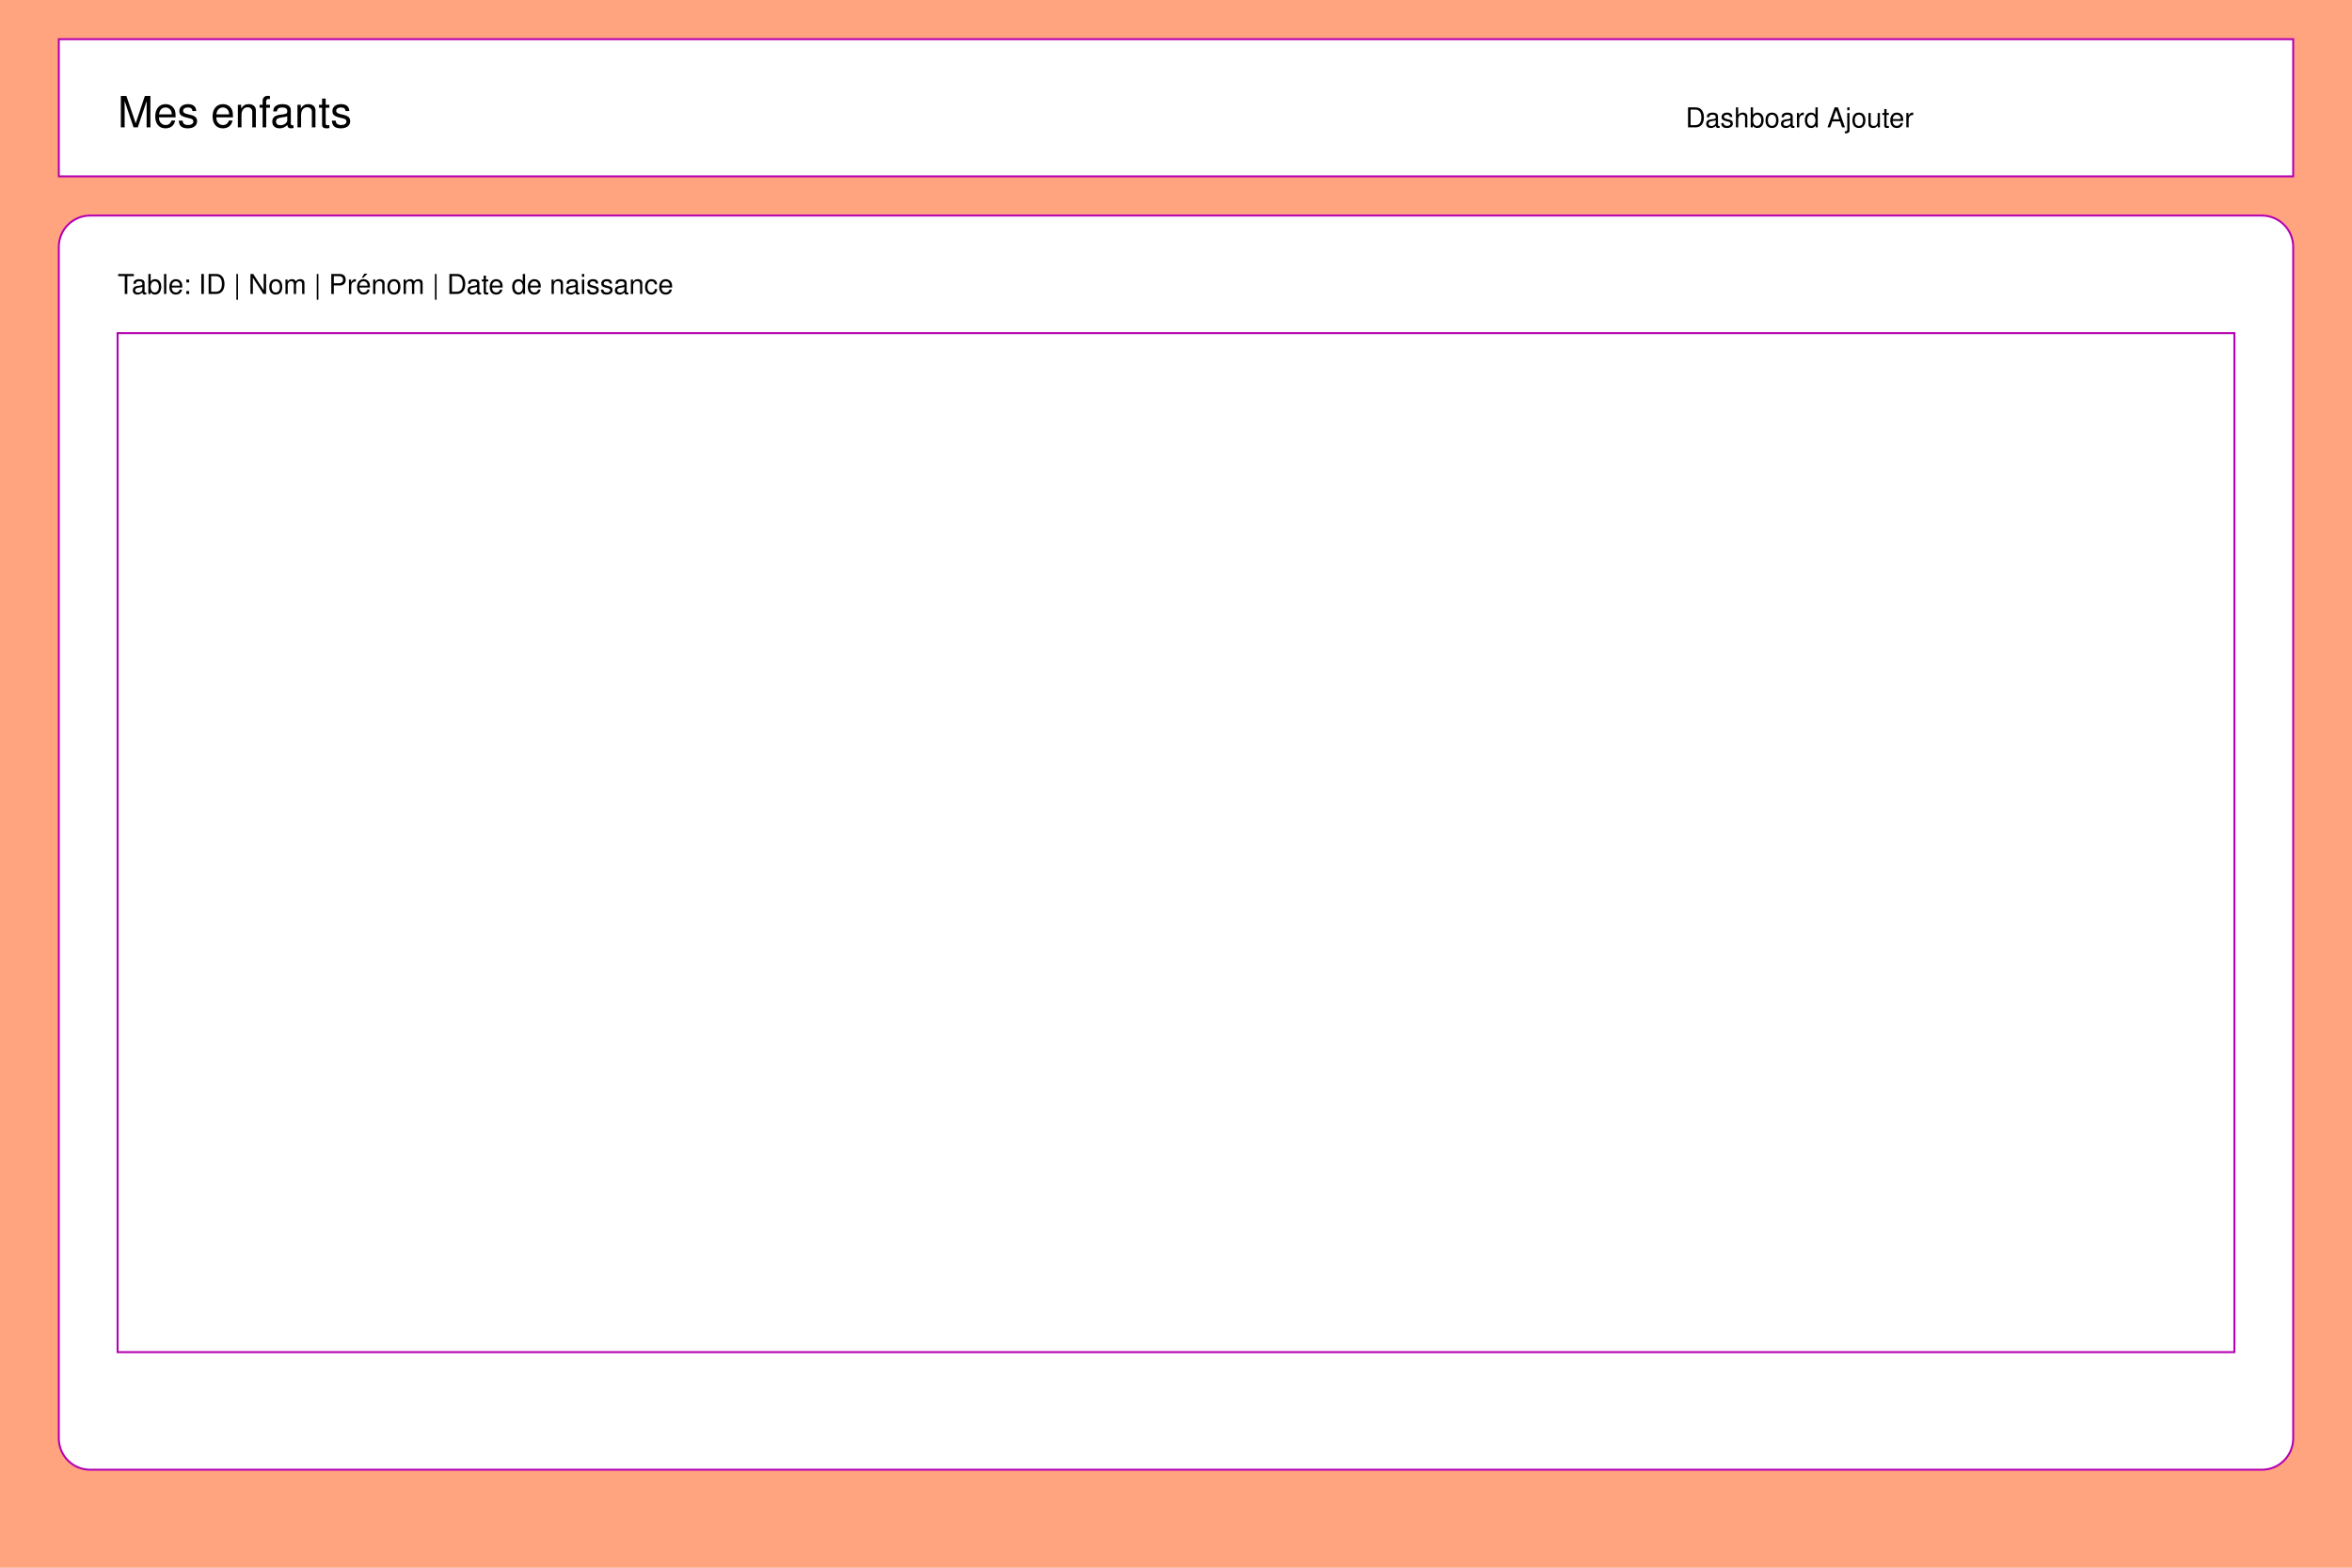
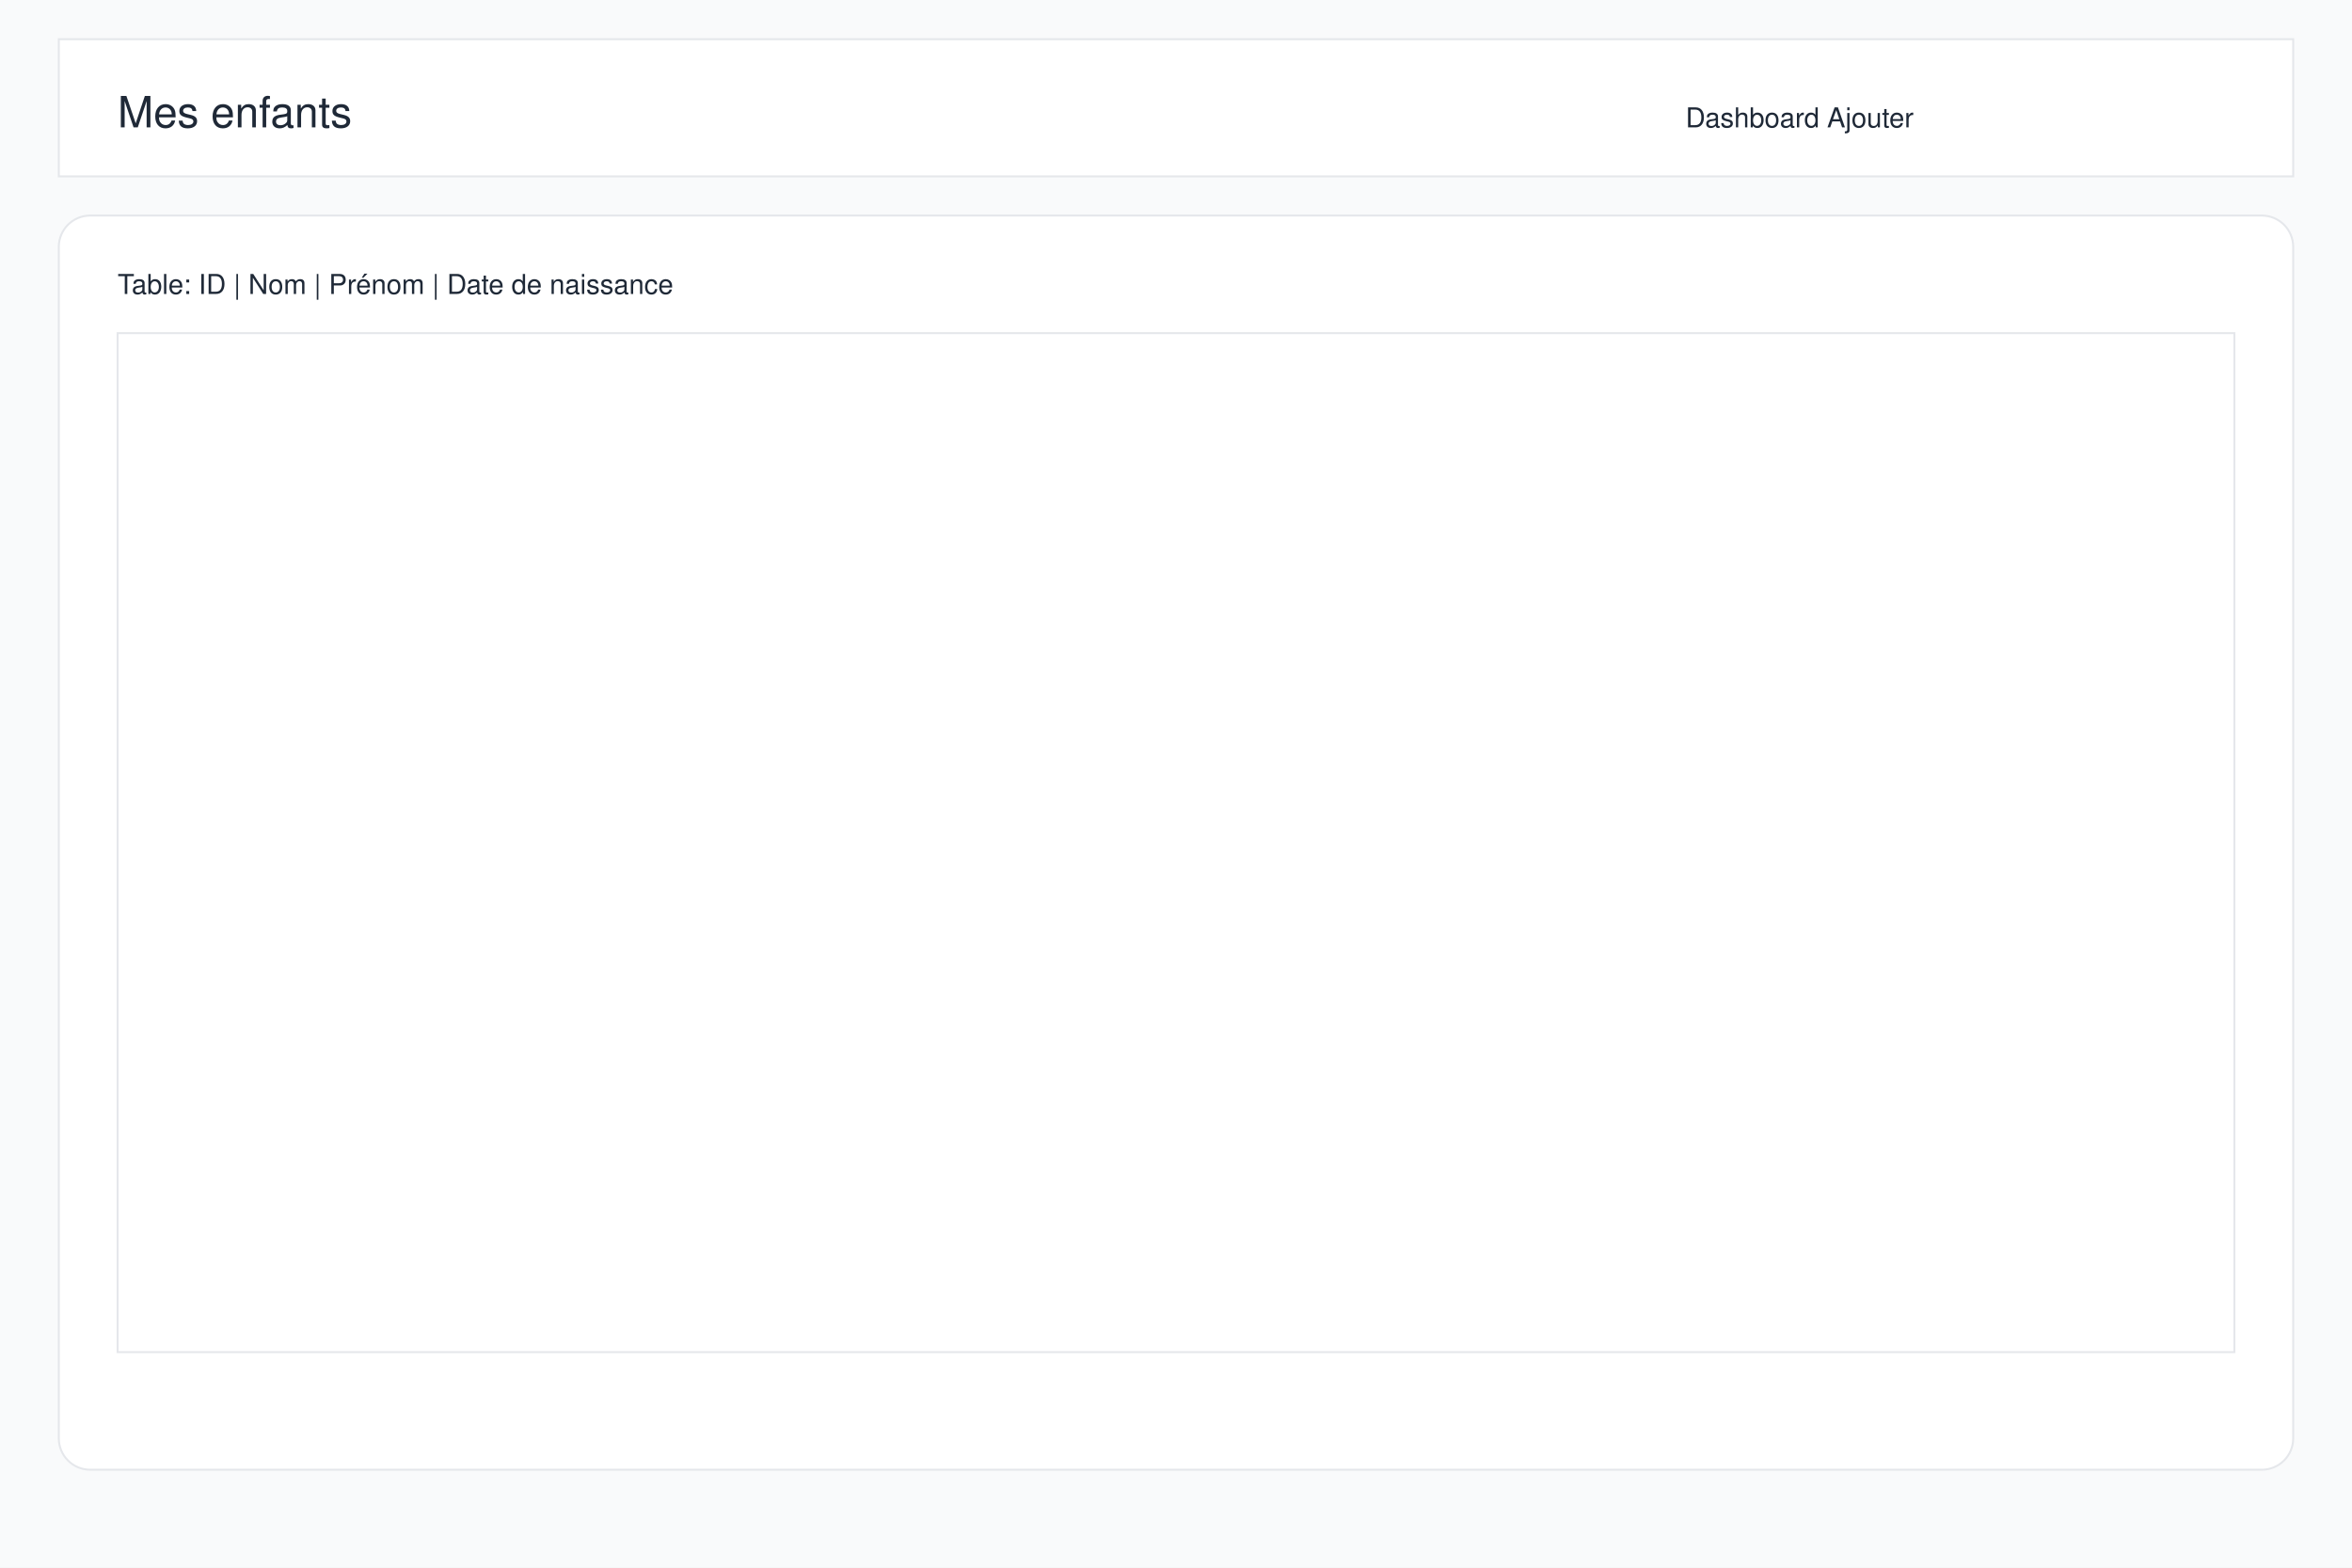
<svg xmlns="http://www.w3.org/2000/svg" width="1200" height="800" viewBox="0 0 1200 800">
-   <rect width="1200" height="800" fill="#FFA47F" />
-   <rect x="30" y="20" width="1140" height="70" fill="#FFFFFF" stroke="#B500B2" />
-   <text x="60" y="65" font-family="Helvetica, Arial, sans-serif" font-size="22" fill="#000000">Mes enfants</text>
-   <text x="860" y="65" font-family="Helvetica, Arial, sans-serif" font-size="14" fill="#000000">Dashboard  Ajouter</text>
-   <rect x="30" y="110" width="1140" height="640" rx="16" fill="#FFFFFF" stroke="#B500B2" />
-   <text x="60" y="150" font-family="Helvetica, Arial, sans-serif" font-size="14" fill="#000000">Table: ID | Nom | Prénom | Date de naissance</text>
-   <rect x="60" y="170" width="1080" height="520" fill="#FFF" stroke="#B500B2" />
+   <rect width="1200" height="800" fill="#F9FAFB" />
+   <rect x="30" y="20" width="1140" height="70" fill="#FFFFFF" stroke="#E5E7EB" />
+   <text x="60" y="65" font-family="Helvetica, Arial, sans-serif" font-size="22" fill="#1F2937">Mes enfants</text>
+   <text x="860" y="65" font-family="Helvetica, Arial, sans-serif" font-size="14" fill="#1F2937">Dashboard  Ajouter</text>
+   <rect x="30" y="110" width="1140" height="640" rx="16" fill="#FFFFFF" stroke="#E5E7EB" />
+   <text x="60" y="150" font-family="Helvetica, Arial, sans-serif" font-size="14" fill="#1F2937">Table: ID | Nom | Prénom | Date de naissance</text>
+   <rect x="60" y="170" width="1080" height="520" fill="#FFF" stroke="#E5E7EB" />
</svg>
